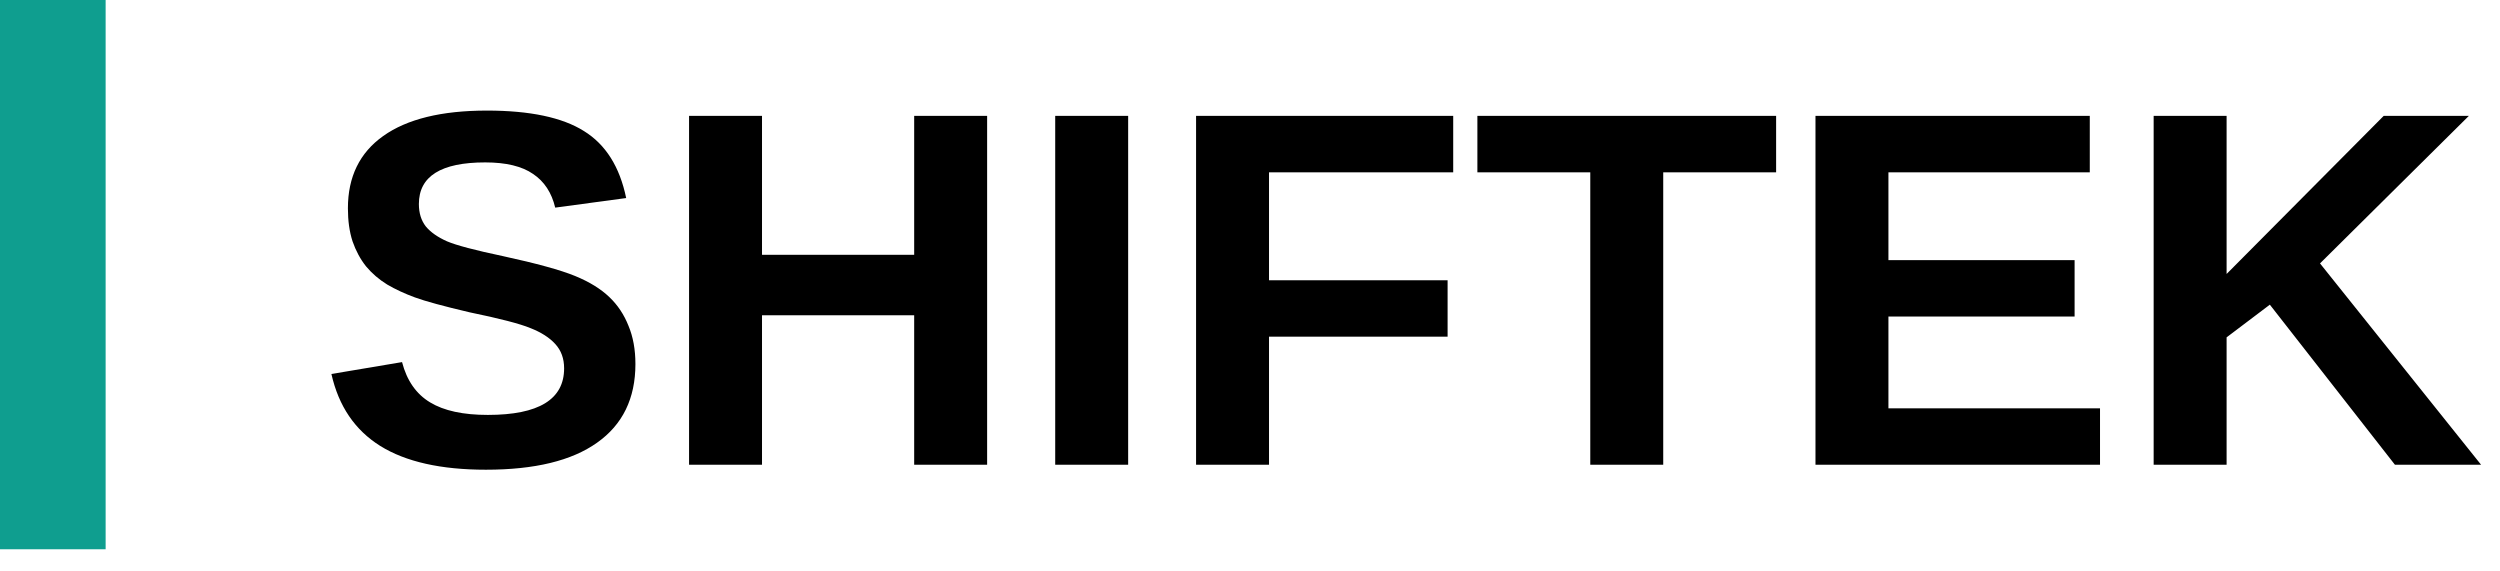
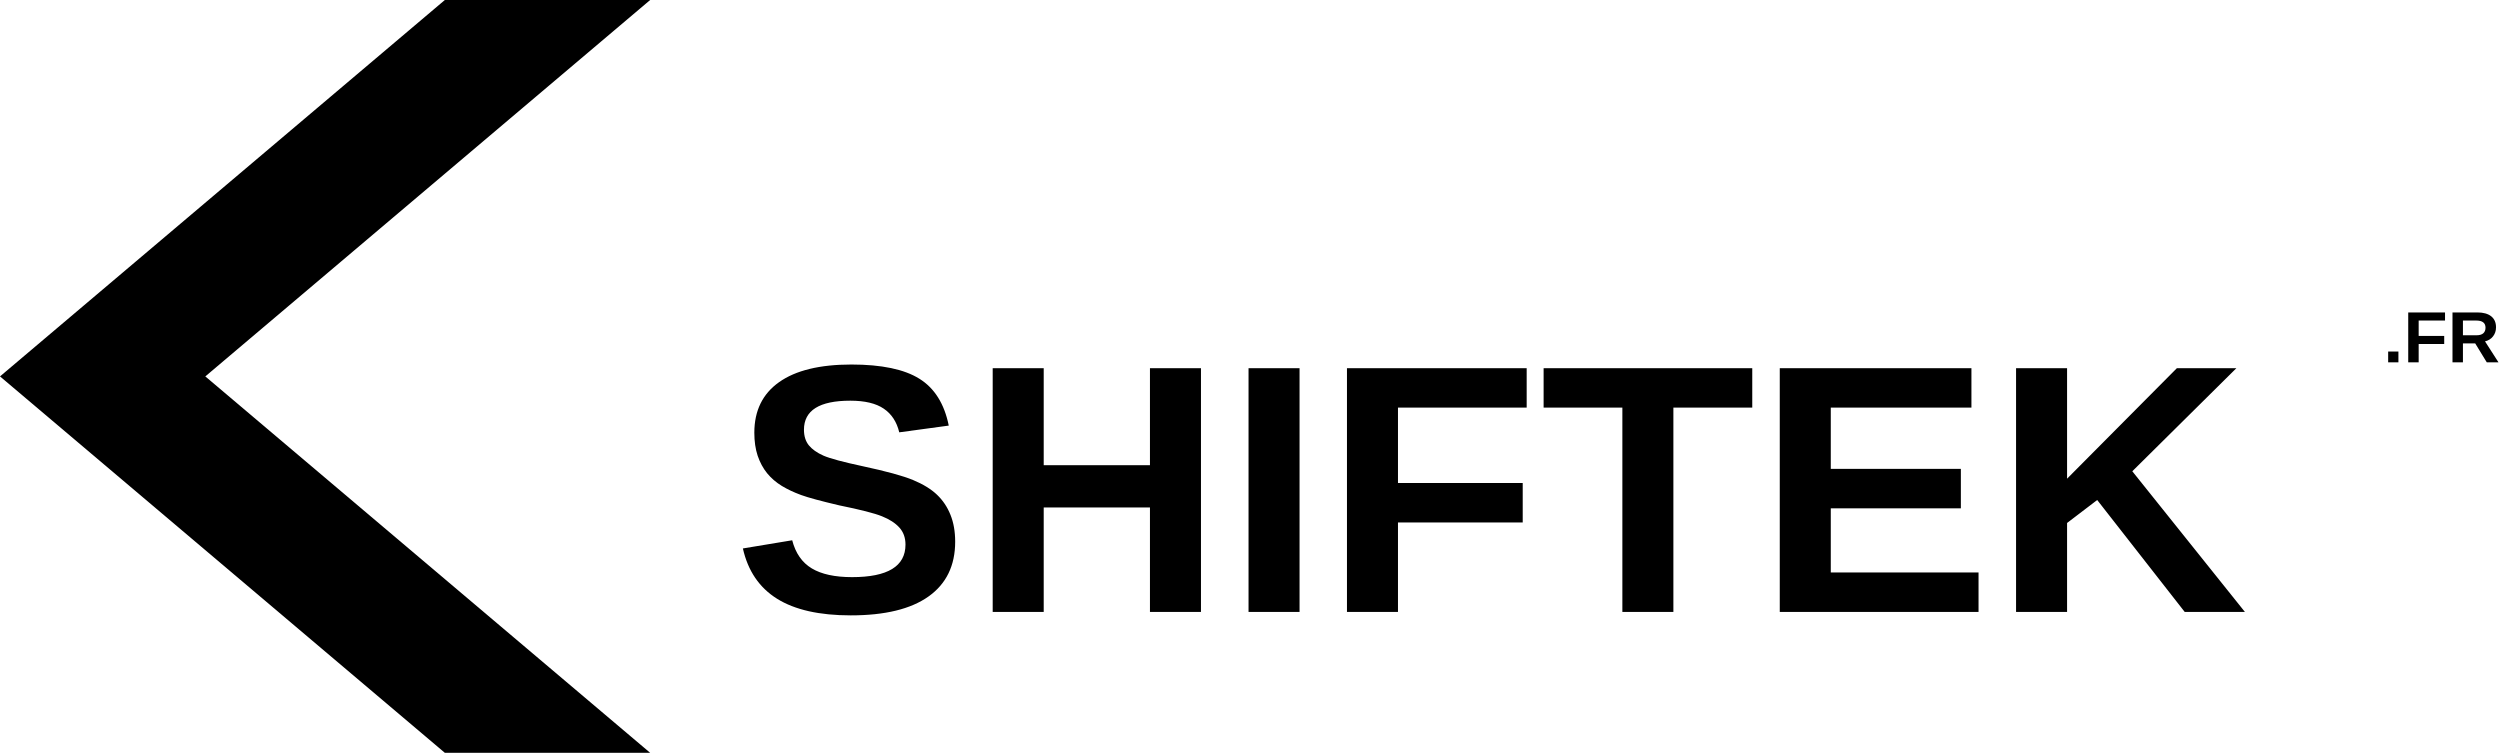
- <svg xmlns="http://www.w3.org/2000/svg" width="118.34" height="27" viewBox="0 2 118.34 27" role="img" aria-label="ShifTek Hosting">
-   <rect x="0" y="2" width="5" height="26" fill="#0F9E8F" />
-   <text x="15" y="24" font-family="Arial, Helvetica, sans-serif" font-weight="700" font-size="24" fill="currentColor">SHIFTEK</text>
+ <svg xmlns="http://www.w3.org/2000/svg" width="621" height="187" viewBox="0 0 621 187" role="img" aria-label="Shiftek Hosting">
+   <g fill="currentColor">
+     <polygon points="0,110 130,0 190,0 60,110 190,220 130,220" transform="translate(0,0) scale(0.85)" />
+     <text x="182" y="152" font-family="Arial, Helvetica, sans-serif" font-weight="800" font-size="88">SHIFTEK</text>
+     <text x="592" y="90" font-family="Arial, Helvetica, sans-serif" font-weight="700" font-size="18">.FR</text>
+   </g>
</svg>
